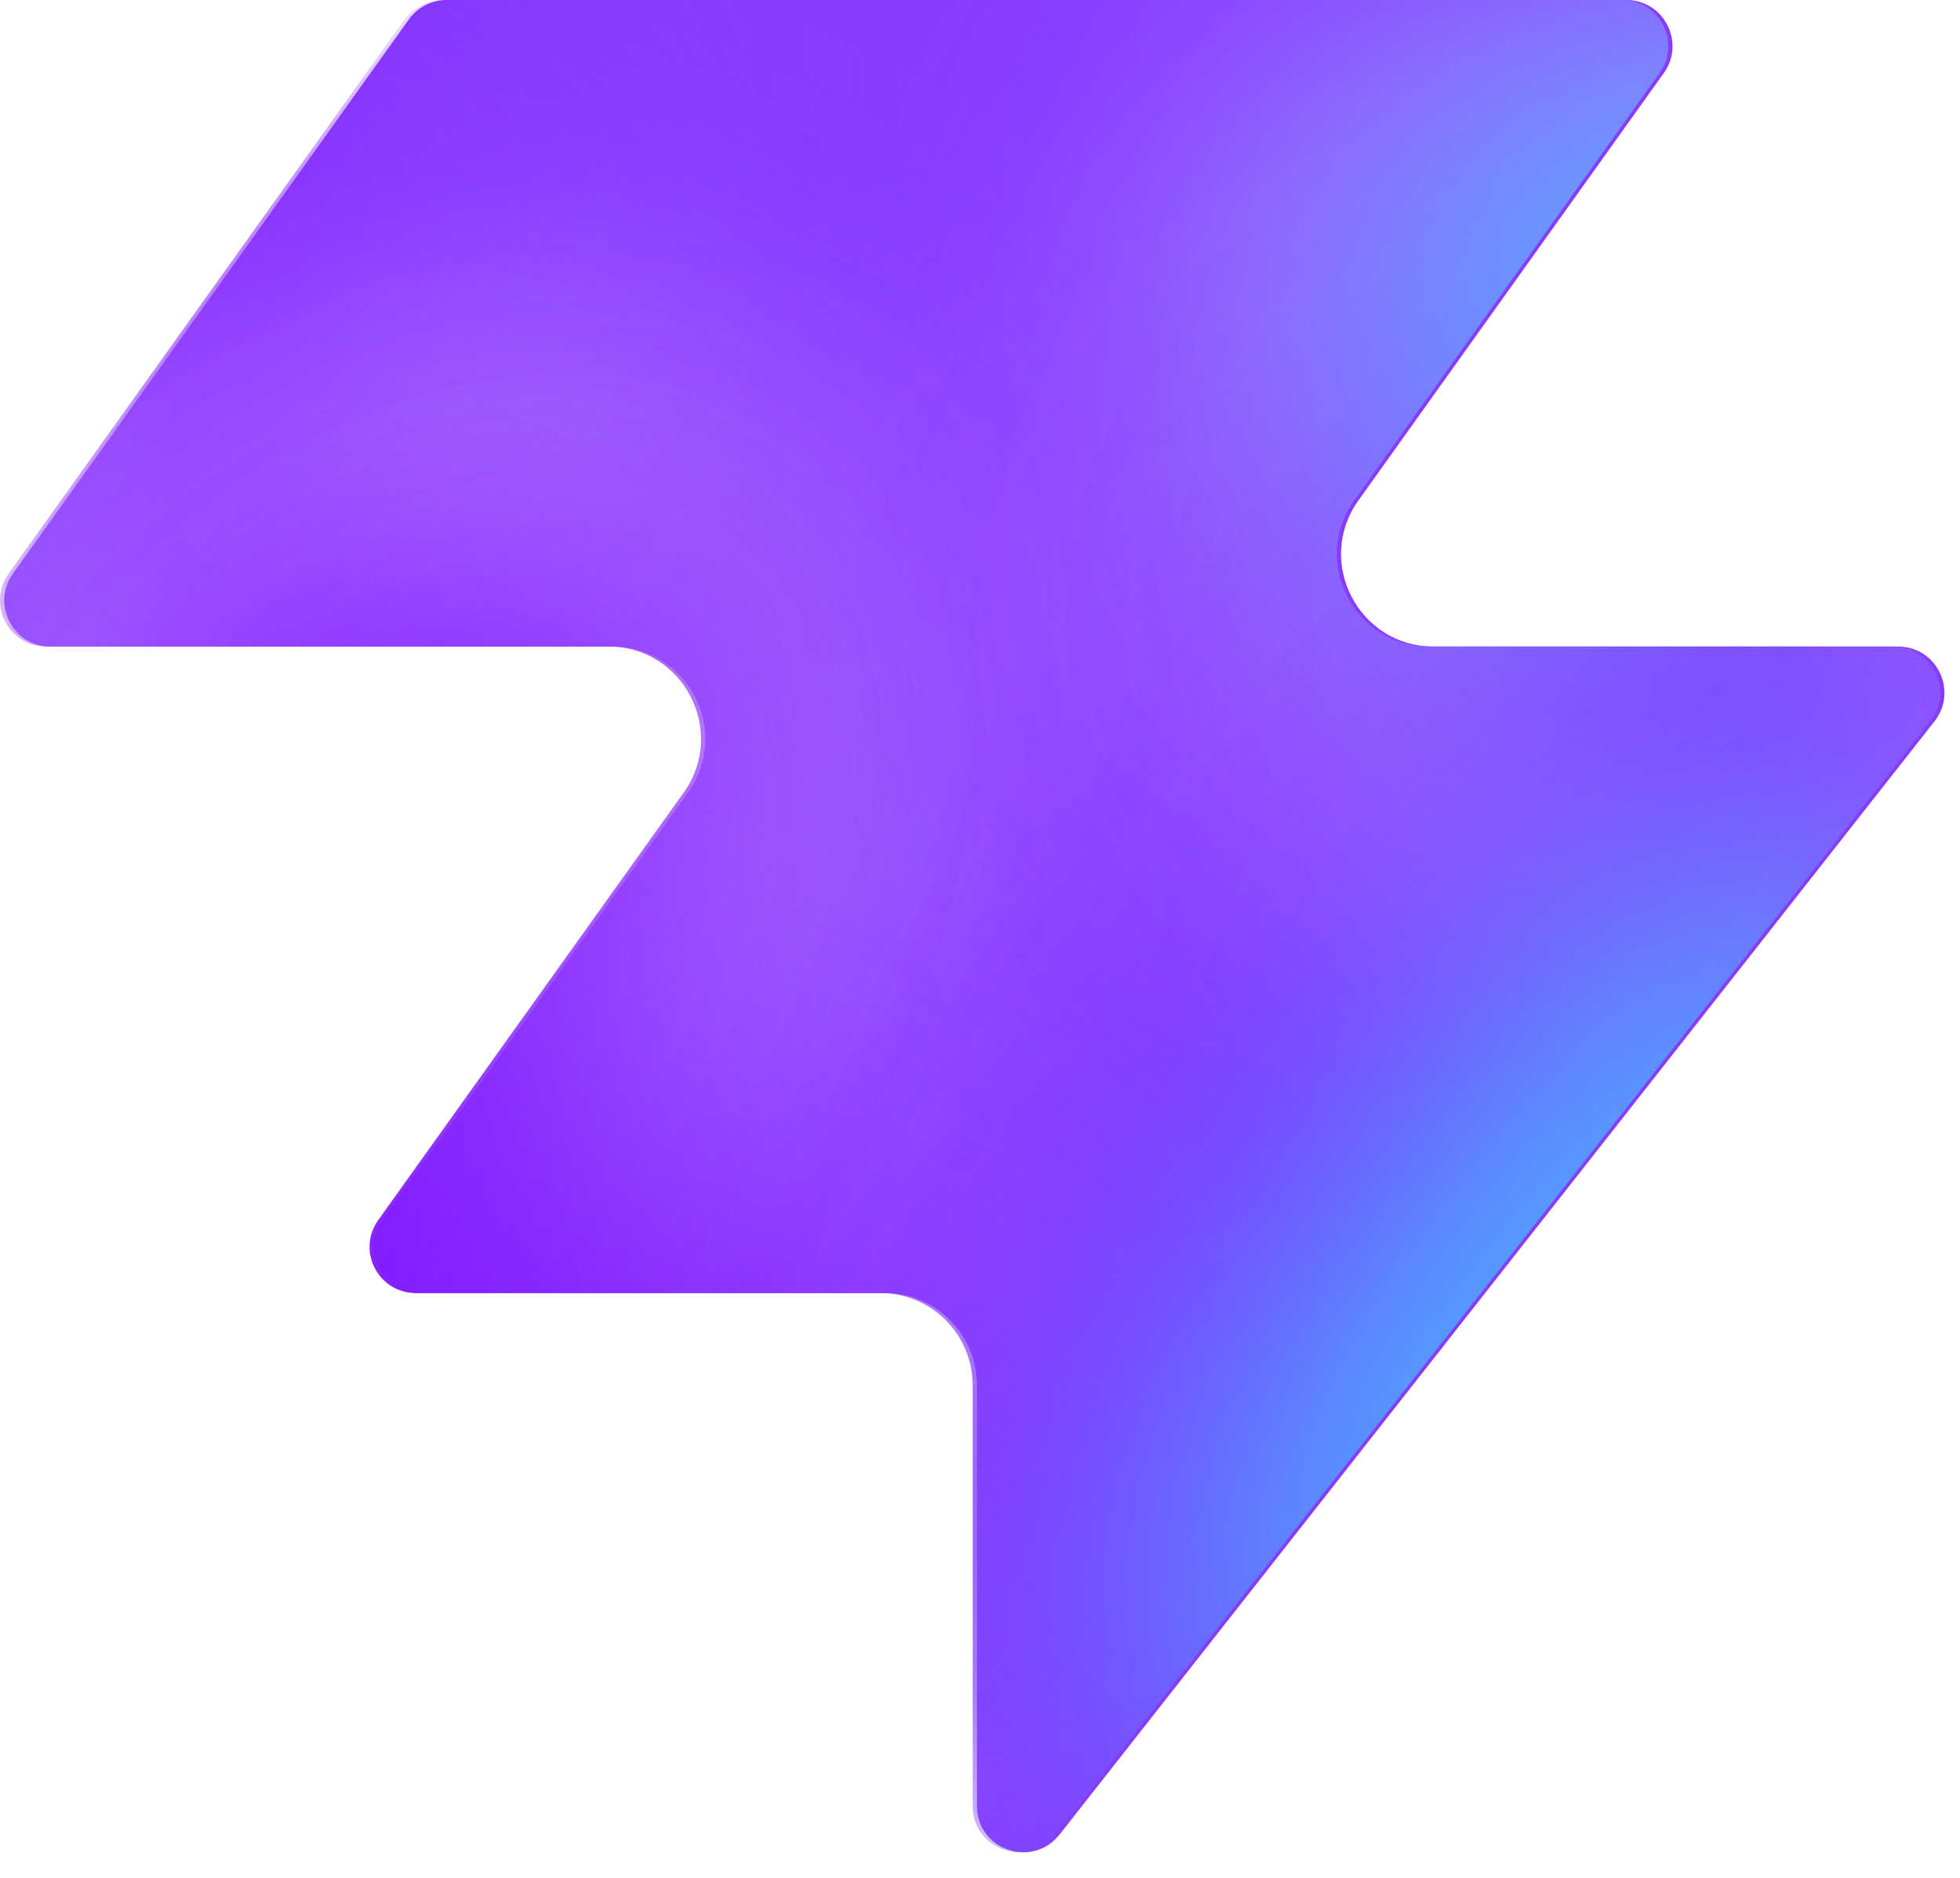
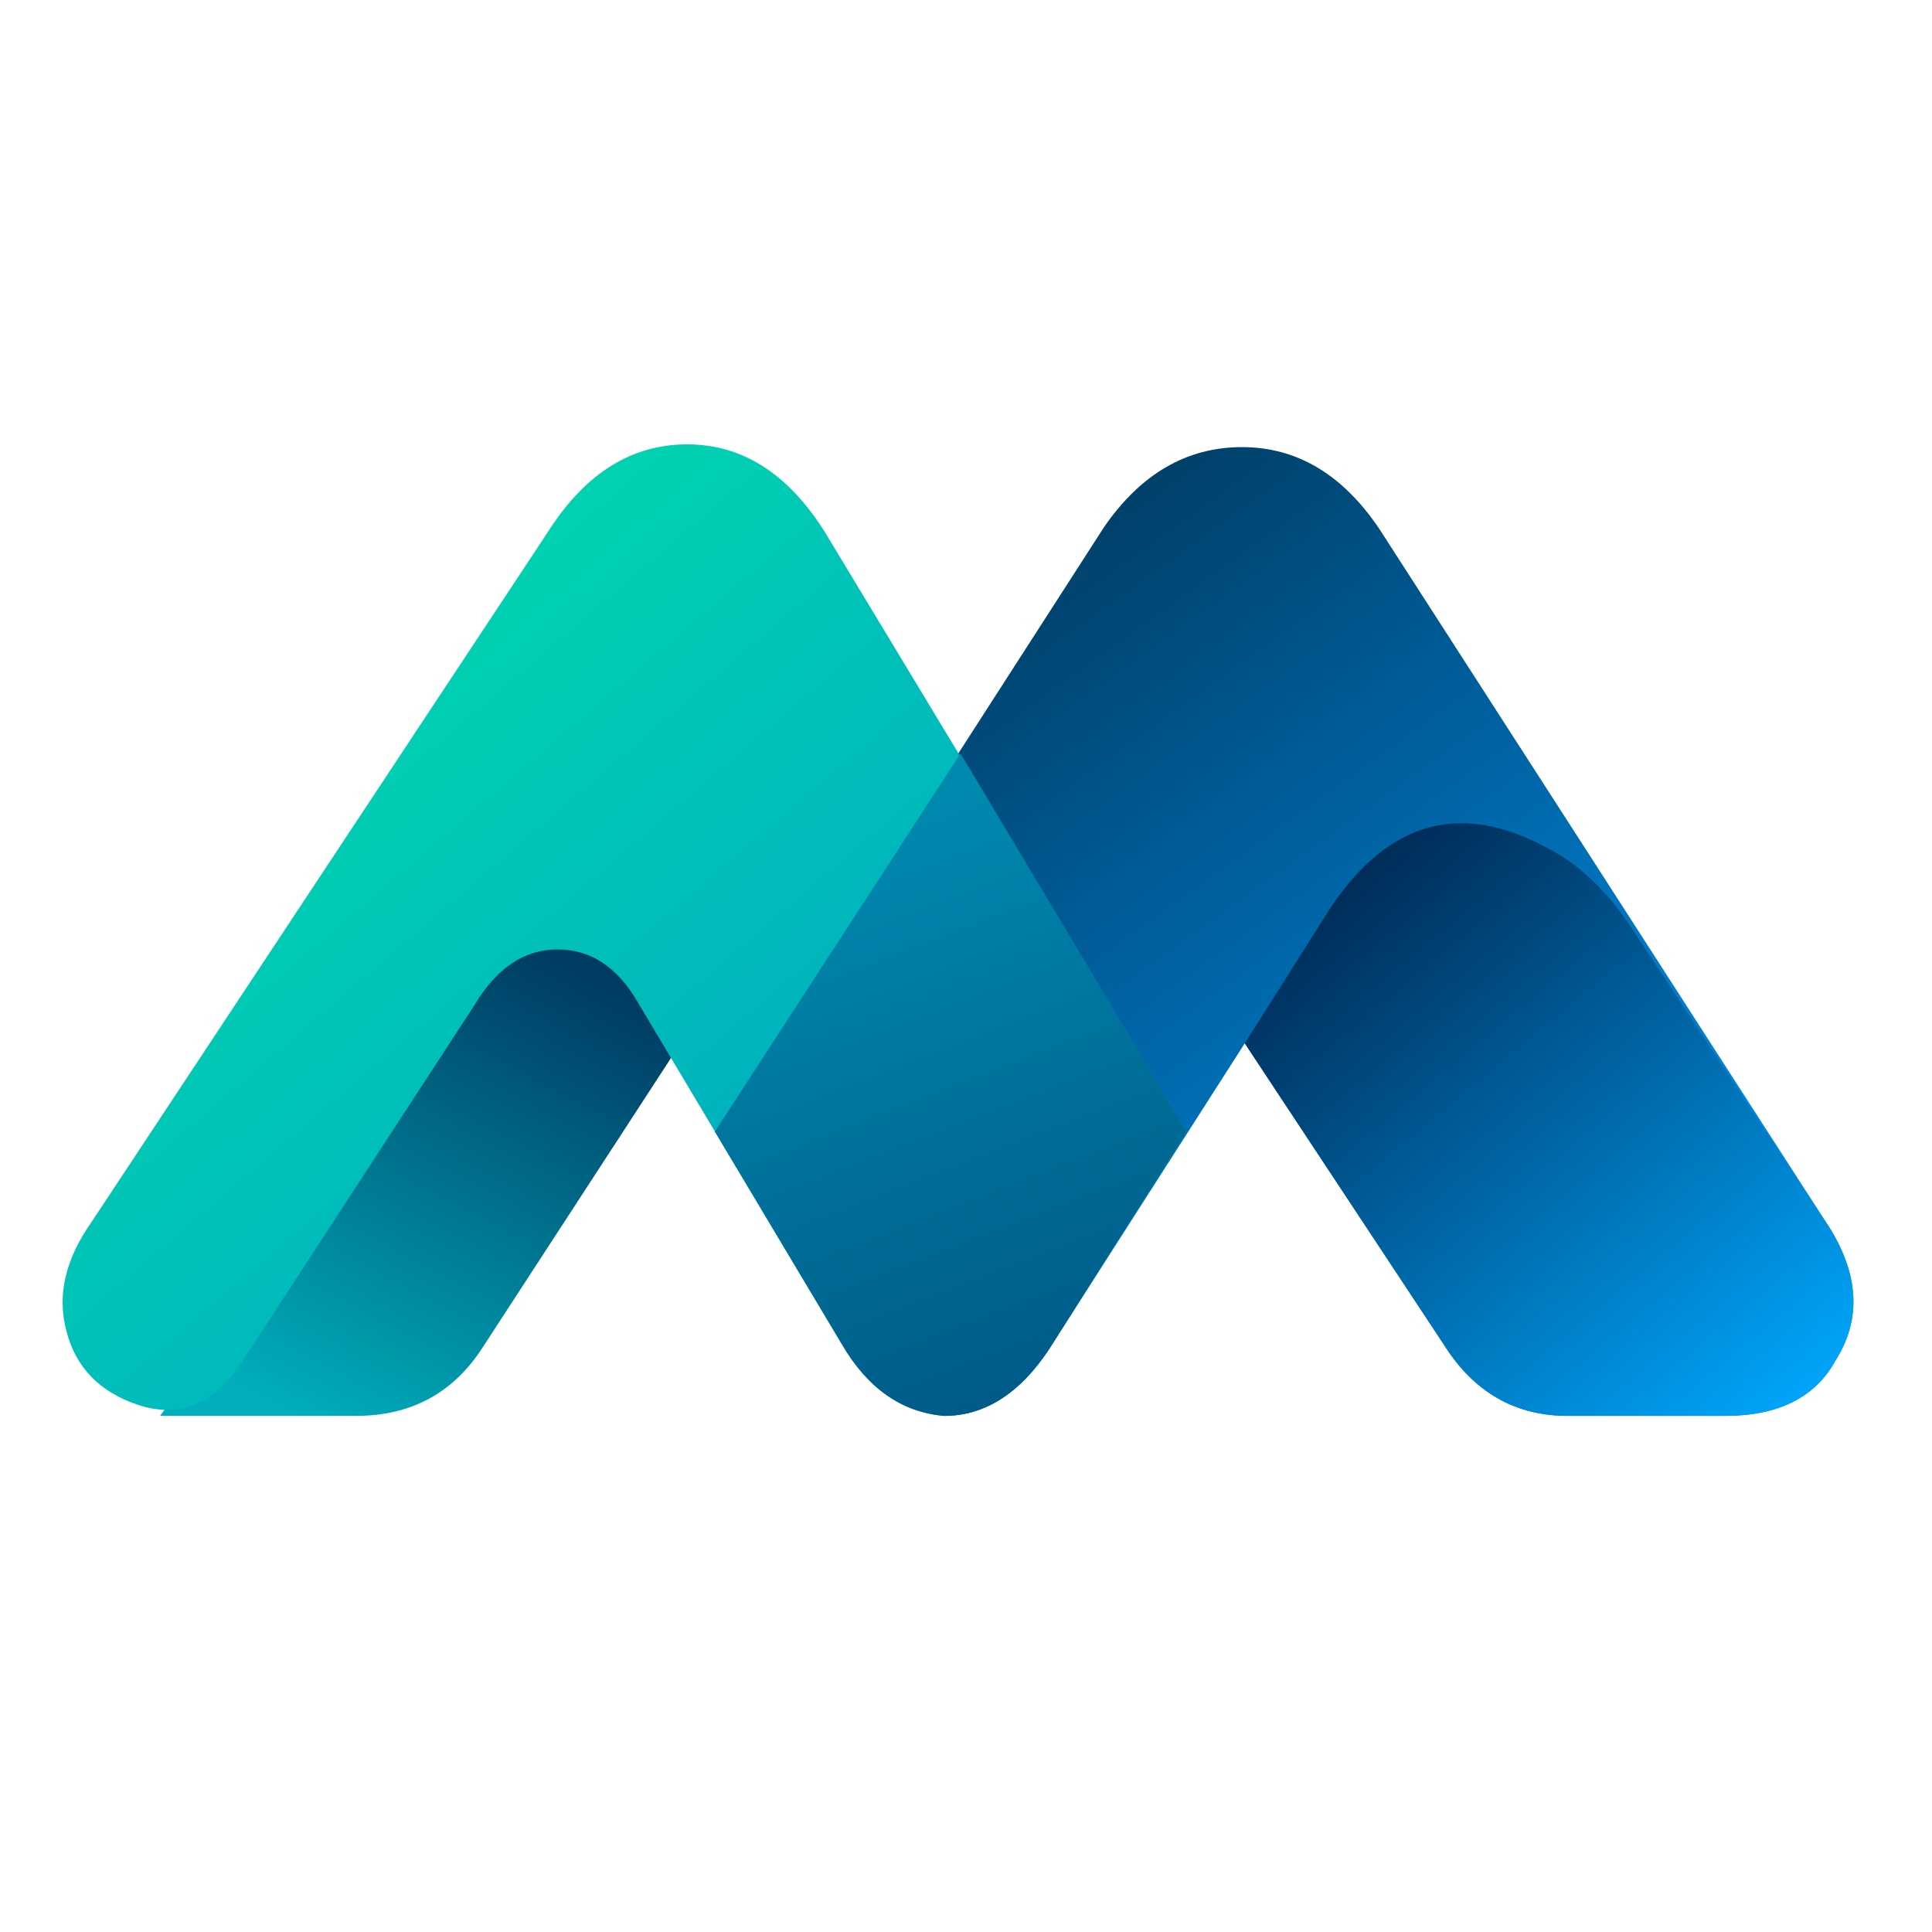
- <svg xmlns="http://www.w3.org/2000/svg" width="48" height="46" fill="none" viewBox="0 0 48 46">
-   <path fill="#863bff" d="M25.946 44.938c-.664.845-2.021.375-2.021-.698V33.937a2.26 2.26 0 0 0-2.262-2.262H10.287c-.92 0-1.456-1.04-.92-1.788l7.48-10.471c1.07-1.497 0-3.578-1.842-3.578H1.237c-.92 0-1.456-1.04-.92-1.788L10.013.474c.214-.297.556-.474.92-.474h28.894c.92 0 1.456 1.04.92 1.788l-7.48 10.471c-1.07 1.498 0 3.579 1.842 3.579h11.377c.943 0 1.473 1.088.89 1.83L25.947 44.94z" style="fill:#863bff;fill:color(display-p3 .525 .23 1);fill-opacity:1" />
-   <mask id="a" width="48" height="46" x="0" y="0" maskUnits="userSpaceOnUse" style="mask-type:alpha">
-     <path fill="#000" d="M25.842 44.938c-.664.844-2.021.375-2.021-.698V33.937a2.26 2.26 0 0 0-2.262-2.262H10.183c-.92 0-1.456-1.04-.92-1.788l7.48-10.471c1.07-1.498 0-3.579-1.842-3.579H1.133c-.92 0-1.456-1.04-.92-1.787L9.91.473c.214-.297.556-.474.92-.474h28.894c.92 0 1.456 1.04.92 1.788l-7.48 10.471c-1.07 1.498 0 3.578 1.842 3.578h11.377c.943 0 1.473 1.088.89 1.832L25.843 44.94z" style="fill:#000;fill-opacity:1" />
-   </mask>
-   <g mask="url(#a)">
-     <g filter="url(#b)">
-       <ellipse cx="5.508" cy="14.704" fill="#ede6ff" rx="5.508" ry="14.704" style="fill:#ede6ff;fill:color(display-p3 .927 .903 1);fill-opacity:1" transform="matrix(.00324 1 1 -.00324 -4.47 31.516)" />
-     </g>
-     <g filter="url(#c)">
-       <ellipse cx="10.399" cy="29.851" fill="#ede6ff" rx="10.399" ry="29.851" style="fill:#ede6ff;fill:color(display-p3 .927 .903 1);fill-opacity:1" transform="matrix(.00324 1 1 -.00324 -39.328 7.883)" />
-     </g>
-     <g filter="url(#d)">
-       <ellipse cx="5.508" cy="30.487" fill="#7e14ff" rx="5.508" ry="30.487" style="fill:#7e14ff;fill:color(display-p3 .492 .077 1);fill-opacity:1" transform="rotate(89.814 -25.913 -14.639)scale(1 -1)" />
-     </g>
-     <g filter="url(#e)">
-       <ellipse cx="5.508" cy="30.599" fill="#7e14ff" rx="5.508" ry="30.599" style="fill:#7e14ff;fill:color(display-p3 .492 .077 1);fill-opacity:1" transform="rotate(89.814 -32.644 -3.334)scale(1 -1)" />
-     </g>
-     <g filter="url(#f)">
-       <ellipse cx="5.508" cy="30.599" fill="#7e14ff" rx="5.508" ry="30.599" style="fill:#7e14ff;fill:color(display-p3 .492 .077 1);fill-opacity:1" transform="matrix(.00324 1 1 -.00324 -34.34 30.47)" />
-     </g>
-     <g filter="url(#g)">
-       <ellipse cx="14.072" cy="22.078" fill="#ede6ff" rx="14.072" ry="22.078" style="fill:#ede6ff;fill:color(display-p3 .927 .903 1);fill-opacity:1" transform="rotate(93.35 24.506 48.493)scale(-1 1)" />
-     </g>
-     <g filter="url(#h)">
-       <ellipse cx="3.47" cy="21.501" fill="#7e14ff" rx="3.47" ry="21.501" style="fill:#7e14ff;fill:color(display-p3 .492 .077 1);fill-opacity:1" transform="rotate(89.009 28.708 47.59)scale(-1 1)" />
-     </g>
-     <g filter="url(#i)">
-       <ellipse cx="3.47" cy="21.501" fill="#7e14ff" rx="3.47" ry="21.501" style="fill:#7e14ff;fill:color(display-p3 .492 .077 1);fill-opacity:1" transform="rotate(89.009 28.708 47.59)scale(-1 1)" />
-     </g>
-     <g filter="url(#j)">
-       <ellipse cx=".387" cy="8.972" fill="#7e14ff" rx="4.407" ry="29.108" style="fill:#7e14ff;fill:color(display-p3 .492 .077 1);fill-opacity:1" transform="rotate(39.51 .387 8.972)" />
-     </g>
-     <g filter="url(#k)">
-       <ellipse cx="47.523" cy="-6.092" fill="#7e14ff" rx="4.407" ry="29.108" style="fill:#7e14ff;fill:color(display-p3 .492 .077 1);fill-opacity:1" transform="rotate(37.892 47.523 -6.092)" />
-     </g>
-     <g filter="url(#l)">
-       <ellipse cx="41.412" cy="6.333" fill="#47bfff" rx="5.971" ry="9.665" style="fill:#47bfff;fill:color(display-p3 .28 .748 1);fill-opacity:1" transform="rotate(37.892 41.412 6.333)" />
-     </g>
-     <g filter="url(#m)">
-       <ellipse cx="-1.879" cy="38.332" fill="#7e14ff" rx="4.407" ry="29.108" style="fill:#7e14ff;fill:color(display-p3 .492 .077 1);fill-opacity:1" transform="rotate(37.892 -1.88 38.332)" />
-     </g>
-     <g filter="url(#n)">
-       <ellipse cx="-1.879" cy="38.332" fill="#7e14ff" rx="4.407" ry="29.108" style="fill:#7e14ff;fill:color(display-p3 .492 .077 1);fill-opacity:1" transform="rotate(37.892 -1.88 38.332)" />
-     </g>
-     <g filter="url(#o)">
-       <ellipse cx="35.651" cy="29.907" fill="#7e14ff" rx="4.407" ry="29.108" style="fill:#7e14ff;fill:color(display-p3 .492 .077 1);fill-opacity:1" transform="rotate(37.892 35.651 29.907)" />
-     </g>
-     <g filter="url(#p)">
-       <ellipse cx="38.418" cy="32.4" fill="#47bfff" rx="5.971" ry="15.297" style="fill:#47bfff;fill:color(display-p3 .28 .748 1);fill-opacity:1" transform="rotate(37.892 38.418 32.4)" />
-     </g>
-   </g>
+ <svg xmlns="http://www.w3.org/2000/svg" viewBox="140 0 700 700" fill="none">
  <defs>
-     <filter id="b" width="60.045" height="41.654" x="-19.77" y="16.149" color-interpolation-filters="sRGB" filterUnits="userSpaceOnUse">
-       <feFlood flood-opacity="0" result="BackgroundImageFix" />
-       <feBlend in="SourceGraphic" in2="BackgroundImageFix" result="shape" />
-       <feGaussianBlur result="effect1_foregroundBlur_2002_17158" stdDeviation="7.659" />
-     </filter>
-     <filter id="c" width="90.34" height="51.437" x="-54.613" y="-7.533" color-interpolation-filters="sRGB" filterUnits="userSpaceOnUse">
-       <feFlood flood-opacity="0" result="BackgroundImageFix" />
-       <feBlend in="SourceGraphic" in2="BackgroundImageFix" result="shape" />
-       <feGaussianBlur result="effect1_foregroundBlur_2002_17158" stdDeviation="7.659" />
-     </filter>
-     <filter id="d" width="79.355" height="29.4" x="-49.64" y="2.03" color-interpolation-filters="sRGB" filterUnits="userSpaceOnUse">
-       <feFlood flood-opacity="0" result="BackgroundImageFix" />
-       <feBlend in="SourceGraphic" in2="BackgroundImageFix" result="shape" />
-       <feGaussianBlur result="effect1_foregroundBlur_2002_17158" stdDeviation="4.596" />
-     </filter>
-     <filter id="e" width="79.579" height="29.4" x="-45.045" y="20.029" color-interpolation-filters="sRGB" filterUnits="userSpaceOnUse">
-       <feFlood flood-opacity="0" result="BackgroundImageFix" />
-       <feBlend in="SourceGraphic" in2="BackgroundImageFix" result="shape" />
-       <feGaussianBlur result="effect1_foregroundBlur_2002_17158" stdDeviation="4.596" />
-     </filter>
-     <filter id="f" width="79.579" height="29.4" x="-43.513" y="21.178" color-interpolation-filters="sRGB" filterUnits="userSpaceOnUse">
-       <feFlood flood-opacity="0" result="BackgroundImageFix" />
-       <feBlend in="SourceGraphic" in2="BackgroundImageFix" result="shape" />
-       <feGaussianBlur result="effect1_foregroundBlur_2002_17158" stdDeviation="4.596" />
-     </filter>
-     <filter id="g" width="74.749" height="58.852" x="15.756" y="-17.901" color-interpolation-filters="sRGB" filterUnits="userSpaceOnUse">
-       <feFlood flood-opacity="0" result="BackgroundImageFix" />
-       <feBlend in="SourceGraphic" in2="BackgroundImageFix" result="shape" />
-       <feGaussianBlur result="effect1_foregroundBlur_2002_17158" stdDeviation="7.659" />
-     </filter>
-     <filter id="h" width="61.377" height="25.362" x="23.548" y="2.284" color-interpolation-filters="sRGB" filterUnits="userSpaceOnUse">
-       <feFlood flood-opacity="0" result="BackgroundImageFix" />
-       <feBlend in="SourceGraphic" in2="BackgroundImageFix" result="shape" />
-       <feGaussianBlur result="effect1_foregroundBlur_2002_17158" stdDeviation="4.596" />
-     </filter>
-     <filter id="i" width="61.377" height="25.362" x="23.548" y="2.284" color-interpolation-filters="sRGB" filterUnits="userSpaceOnUse">
-       <feFlood flood-opacity="0" result="BackgroundImageFix" />
-       <feBlend in="SourceGraphic" in2="BackgroundImageFix" result="shape" />
-       <feGaussianBlur result="effect1_foregroundBlur_2002_17158" stdDeviation="4.596" />
-     </filter>
-     <filter id="j" width="56.045" height="63.649" x="-27.636" y="-22.853" color-interpolation-filters="sRGB" filterUnits="userSpaceOnUse">
-       <feFlood flood-opacity="0" result="BackgroundImageFix" />
-       <feBlend in="SourceGraphic" in2="BackgroundImageFix" result="shape" />
-       <feGaussianBlur result="effect1_foregroundBlur_2002_17158" stdDeviation="4.596" />
-     </filter>
-     <filter id="k" width="54.814" height="64.646" x="20.116" y="-38.415" color-interpolation-filters="sRGB" filterUnits="userSpaceOnUse">
-       <feFlood flood-opacity="0" result="BackgroundImageFix" />
-       <feBlend in="SourceGraphic" in2="BackgroundImageFix" result="shape" />
-       <feGaussianBlur result="effect1_foregroundBlur_2002_17158" stdDeviation="4.596" />
-     </filter>
-     <filter id="l" width="33.541" height="35.313" x="24.641" y="-11.323" color-interpolation-filters="sRGB" filterUnits="userSpaceOnUse">
-       <feFlood flood-opacity="0" result="BackgroundImageFix" />
-       <feBlend in="SourceGraphic" in2="BackgroundImageFix" result="shape" />
-       <feGaussianBlur result="effect1_foregroundBlur_2002_17158" stdDeviation="4.596" />
-     </filter>
-     <filter id="m" width="54.814" height="64.646" x="-29.286" y="6.009" color-interpolation-filters="sRGB" filterUnits="userSpaceOnUse">
-       <feFlood flood-opacity="0" result="BackgroundImageFix" />
-       <feBlend in="SourceGraphic" in2="BackgroundImageFix" result="shape" />
-       <feGaussianBlur result="effect1_foregroundBlur_2002_17158" stdDeviation="4.596" />
-     </filter>
-     <filter id="n" width="54.814" height="64.646" x="-29.286" y="6.009" color-interpolation-filters="sRGB" filterUnits="userSpaceOnUse">
-       <feFlood flood-opacity="0" result="BackgroundImageFix" />
-       <feBlend in="SourceGraphic" in2="BackgroundImageFix" result="shape" />
-       <feGaussianBlur result="effect1_foregroundBlur_2002_17158" stdDeviation="4.596" />
-     </filter>
-     <filter id="o" width="54.814" height="64.646" x="8.244" y="-2.416" color-interpolation-filters="sRGB" filterUnits="userSpaceOnUse">
-       <feFlood flood-opacity="0" result="BackgroundImageFix" />
-       <feBlend in="SourceGraphic" in2="BackgroundImageFix" result="shape" />
-       <feGaussianBlur result="effect1_foregroundBlur_2002_17158" stdDeviation="4.596" />
-     </filter>
-     <filter id="p" width="39.409" height="43.623" x="18.713" y="10.588" color-interpolation-filters="sRGB" filterUnits="userSpaceOnUse">
-       <feFlood flood-opacity="0" result="BackgroundImageFix" />
-       <feBlend in="SourceGraphic" in2="BackgroundImageFix" result="shape" />
-       <feGaussianBlur result="effect1_foregroundBlur_2002_17158" stdDeviation="4.596" />
-     </filter>
+     <linearGradient id="left" x1="339" y1="345" x2="250" y2="515" gradientUnits="userSpaceOnUse">
+       <stop stop-color="#003b63" />
+       <stop offset="1" stop-color="#00aebc" />
+     </linearGradient>
+     <linearGradient id="peak" x1="549" y1="180" x2="750" y2="459" gradientUnits="userSpaceOnUse">
+       <stop stop-color="#00416b" />
+       <stop offset="1" stop-color="#008feb" />
+     </linearGradient>
+     <linearGradient id="right" x1="637" y1="310" x2="798" y2="504" gradientUnits="userSpaceOnUse">
+       <stop stop-color="#002c58" />
+       <stop offset="1" stop-color="#00a5fa" />
+     </linearGradient>
+     <linearGradient id="teal" x1="306" y1="216" x2="498" y2="440" gradientUnits="userSpaceOnUse">
+       <stop stop-color="#00d2b0" />
+       <stop offset="1" stop-color="#00a6c4" />
+     </linearGradient>
+     <linearGradient id="center" x1="439" y1="305" x2="518" y2="509" gradientUnits="userSpaceOnUse">
+       <stop stop-color="#0089af" />
+       <stop offset="1" stop-color="#005987" />
+     </linearGradient>
  </defs>
+   <path fill="url(#left)" d="M198 513H269Q299 513 315 488L397 362L344 309L198 513Z" />
+   <path fill="url(#peak)" d="M399 410L540 191Q560 162 590 162Q620 162 640 192L803 445Q819 471 805 493Q794 513 765 513H708Q681 513 665 490L591 378L520 489Q504 513 482 513L399 410Z" />
+   <path fill="url(#right)" d="M591 378L622 329Q654 281 702 308Q719 317 733 339L803 445Q819 471 805 493Q794 513 765 513H708Q681 513 665 490L591 378Z" />
+   <path fill="url(#teal)" d="M173 443L339 192Q359 161 389 161Q419 161 439 193L570 410L520 489Q504 513 482 513Q459 511 445 487L371 363Q360 344 342 344Q324 344 312 364L226 496Q211 516 190 509Q169 502 164 482Q159 463 173 443Z" />
+   <path fill="url(#center)" d="M399 410L488 273L570 410L520 489Q504 513 482 513Q459 511 445 487L399 410Z" />
</svg>
